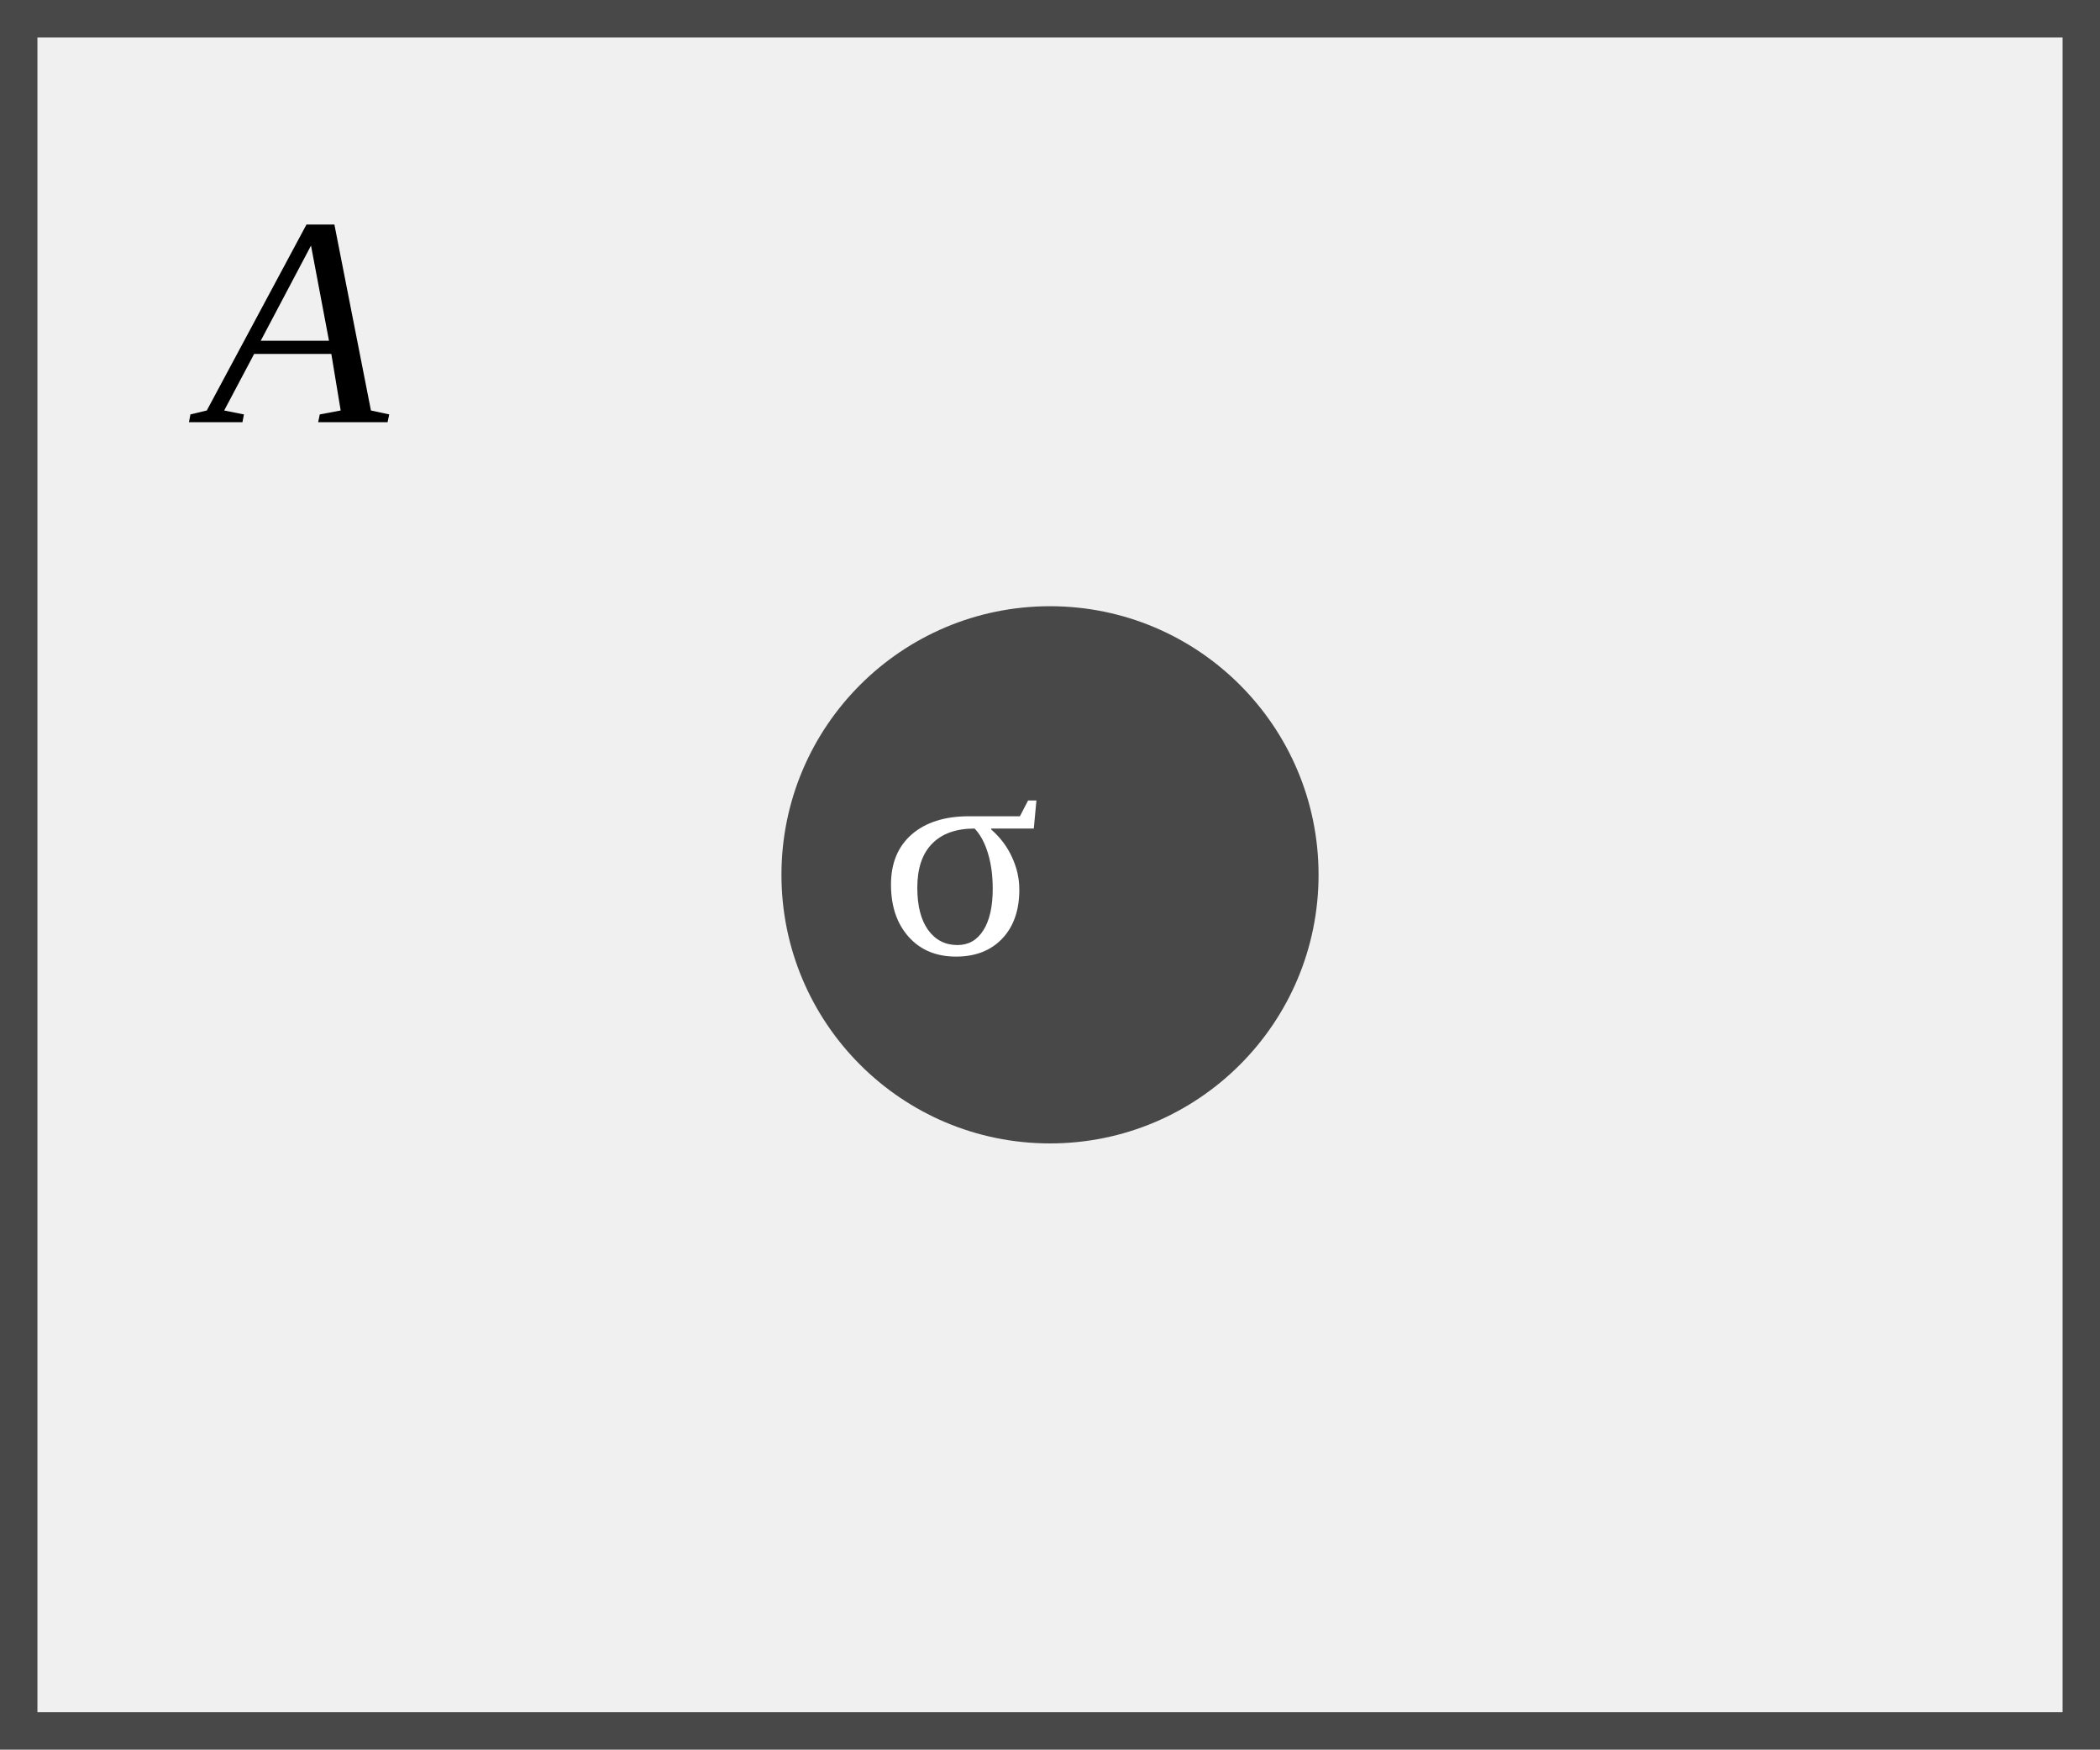
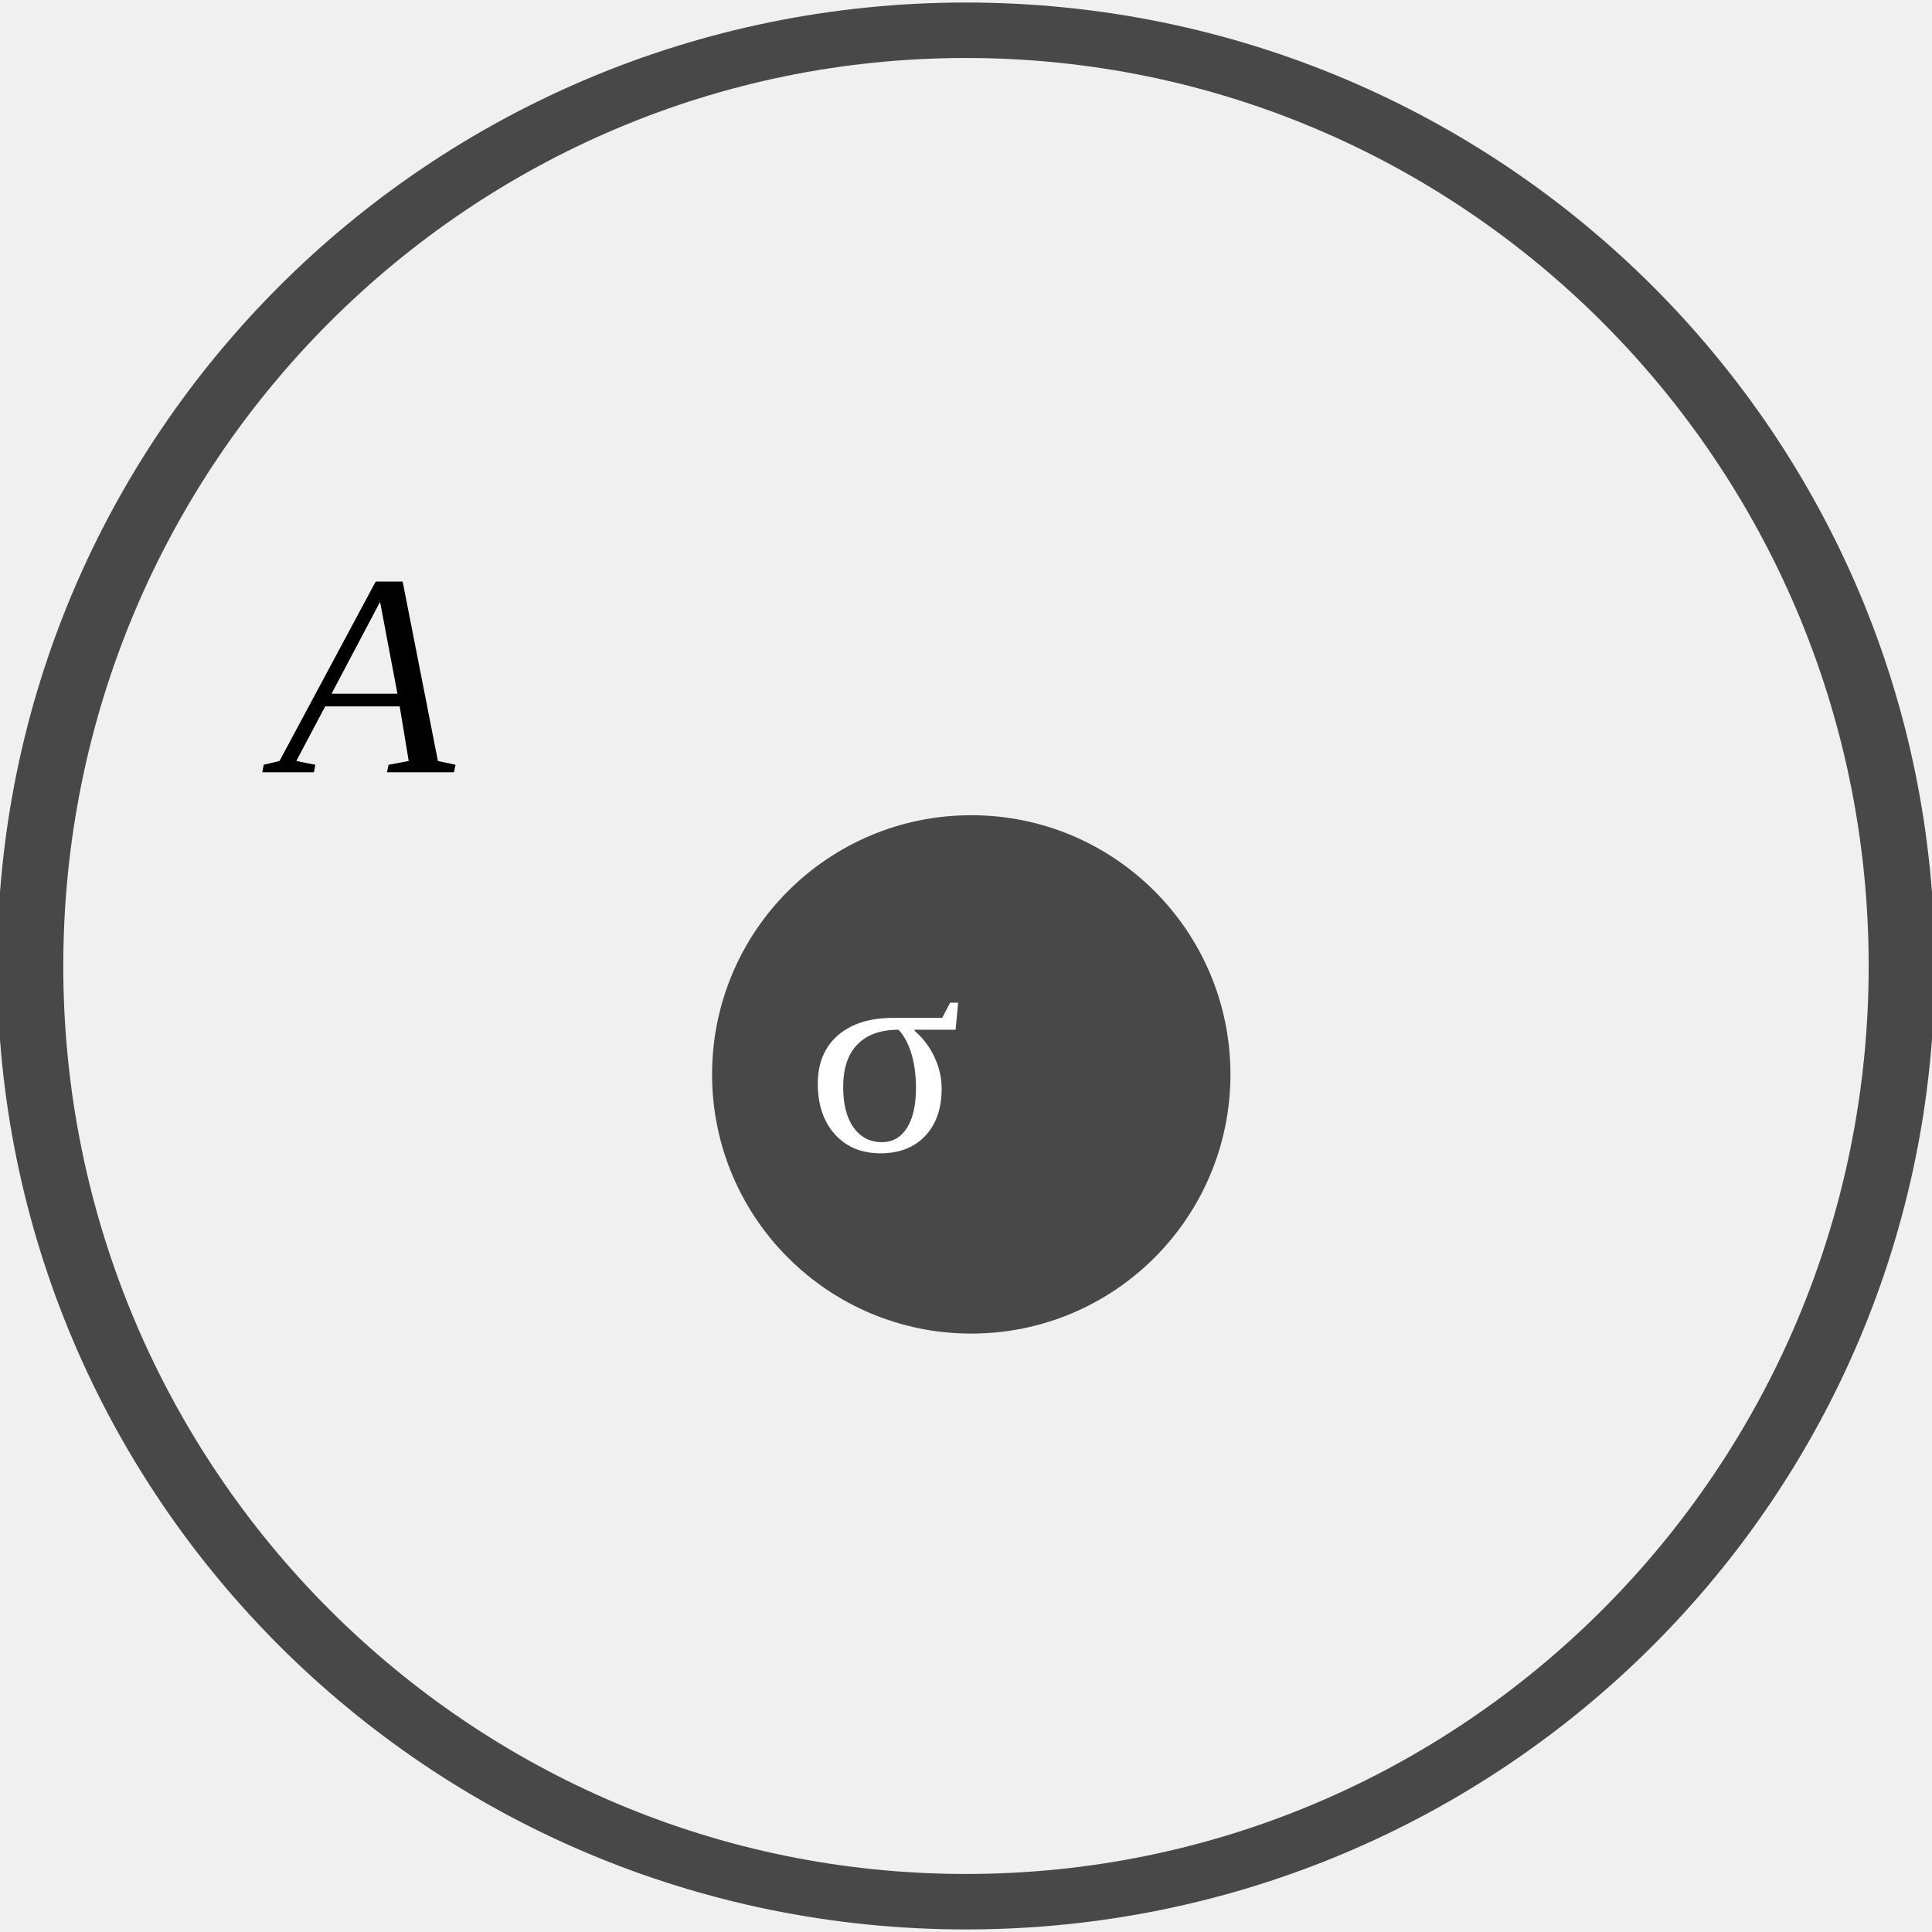
- <svg xmlns="http://www.w3.org/2000/svg" width="224.49" height="187.007" id="svg2" version="1.1">
+ <svg xmlns="http://www.w3.org/2000/svg" width="214" height="214" id="svg2" version="1.1">
  <defs id="defs4">
    </defs>
-   <g id="layer1" transform="translate(-234.1945,-476.2048)">
-     <rect style="opacity:0.699;fill:none;stroke:#000000;stroke-width:4;stroke-miterlimit:4;stroke-opacity:1;stroke-dasharray:none;stroke-dashoffset:1.02" id="rect2816" width="220.49" height="183.007" x="236.195" y="478.205" />
+   <g id="layer1" transform="translate(-238.8574,-450.7013)">
    <path style="opacity:0.699;fill:#000000;fill-opacity:1;stroke:none" id="path2818" d="m 203.667,158.049 c 0,24.498 -19.952,44.357 -44.565,44.357 -24.613,0 -44.565,-19.859 -44.565,-44.357 0,-24.498 19.952,-44.357 44.565,-44.357 24.613,0 44.565,19.859 44.565,44.357 z" transform="matrix(0.6441949,0,0,0.6472193,243.9472,467.4156)" />
-     <text xml:space="preserve" style="font-size:32px;font-style:italic;font-variant:normal;font-weight:normal;font-stretch:normal;text-align:start;line-height:100%;writing-mode:lr-tb;text-anchor:start;fill:#000000;fill-opacity:1;stroke:none;font-family:Times New Roman;-inkscape-font-specification:Andale Mono Italic" x="256.145" y="521.33" id="text3592">
-       <tspan id="tspan3594" x="256.145" y="521.33">A</tspan>
+     <text xml:space="preserve" style="font-size:32px;font-style:italic;font-variant:normal;font-weight:normal;font-stretch:normal;text-align:start;line-height:100%;writing-mode:lr-tb;text-anchor:start;fill:#000000;fill-opacity:1;stroke:none;font-family:Times New Roman;-inkscape-font-specification:Andale Mono Italic" x="269.66" y="536.243" id="text3592">
+       <tspan id="tspan3594" x="269.66" y="536.243">A</tspan>
    </text>
    <text xml:space="preserve" style="font-size:32px;font-style:normal;font-variant:normal;font-weight:normal;font-stretch:normal;text-align:start;line-height:100%;writing-mode:lr-tb;text-anchor:start;fill:#ffffff;fill-opacity:1;stroke:none;font-family:Times New Roman;-inkscape-font-specification:'Times New Roman,'" x="328.223" y="578.138" id="text3596">
      <tspan id="tspan3598" x="328.223" y="578.138">σ</tspan>
    </text>
+     <path style="opacity:0.699;fill:none;stroke:#000000;stroke-opacity:1" id="path3644" d="m 137.86,91.837 c 0,9.316 -6.34,16.868 -14.161,16.868 -7.821,0 -14.161,-7.552 -14.161,-16.868 0,-9.316 6.34,-16.868 14.161,-16.868 7.821,0 14.161,7.552 14.161,16.868 z" transform="matrix(7.31925,0,0,6.144555,-559.5286,-6.598424)" />
  </g>
</svg>
